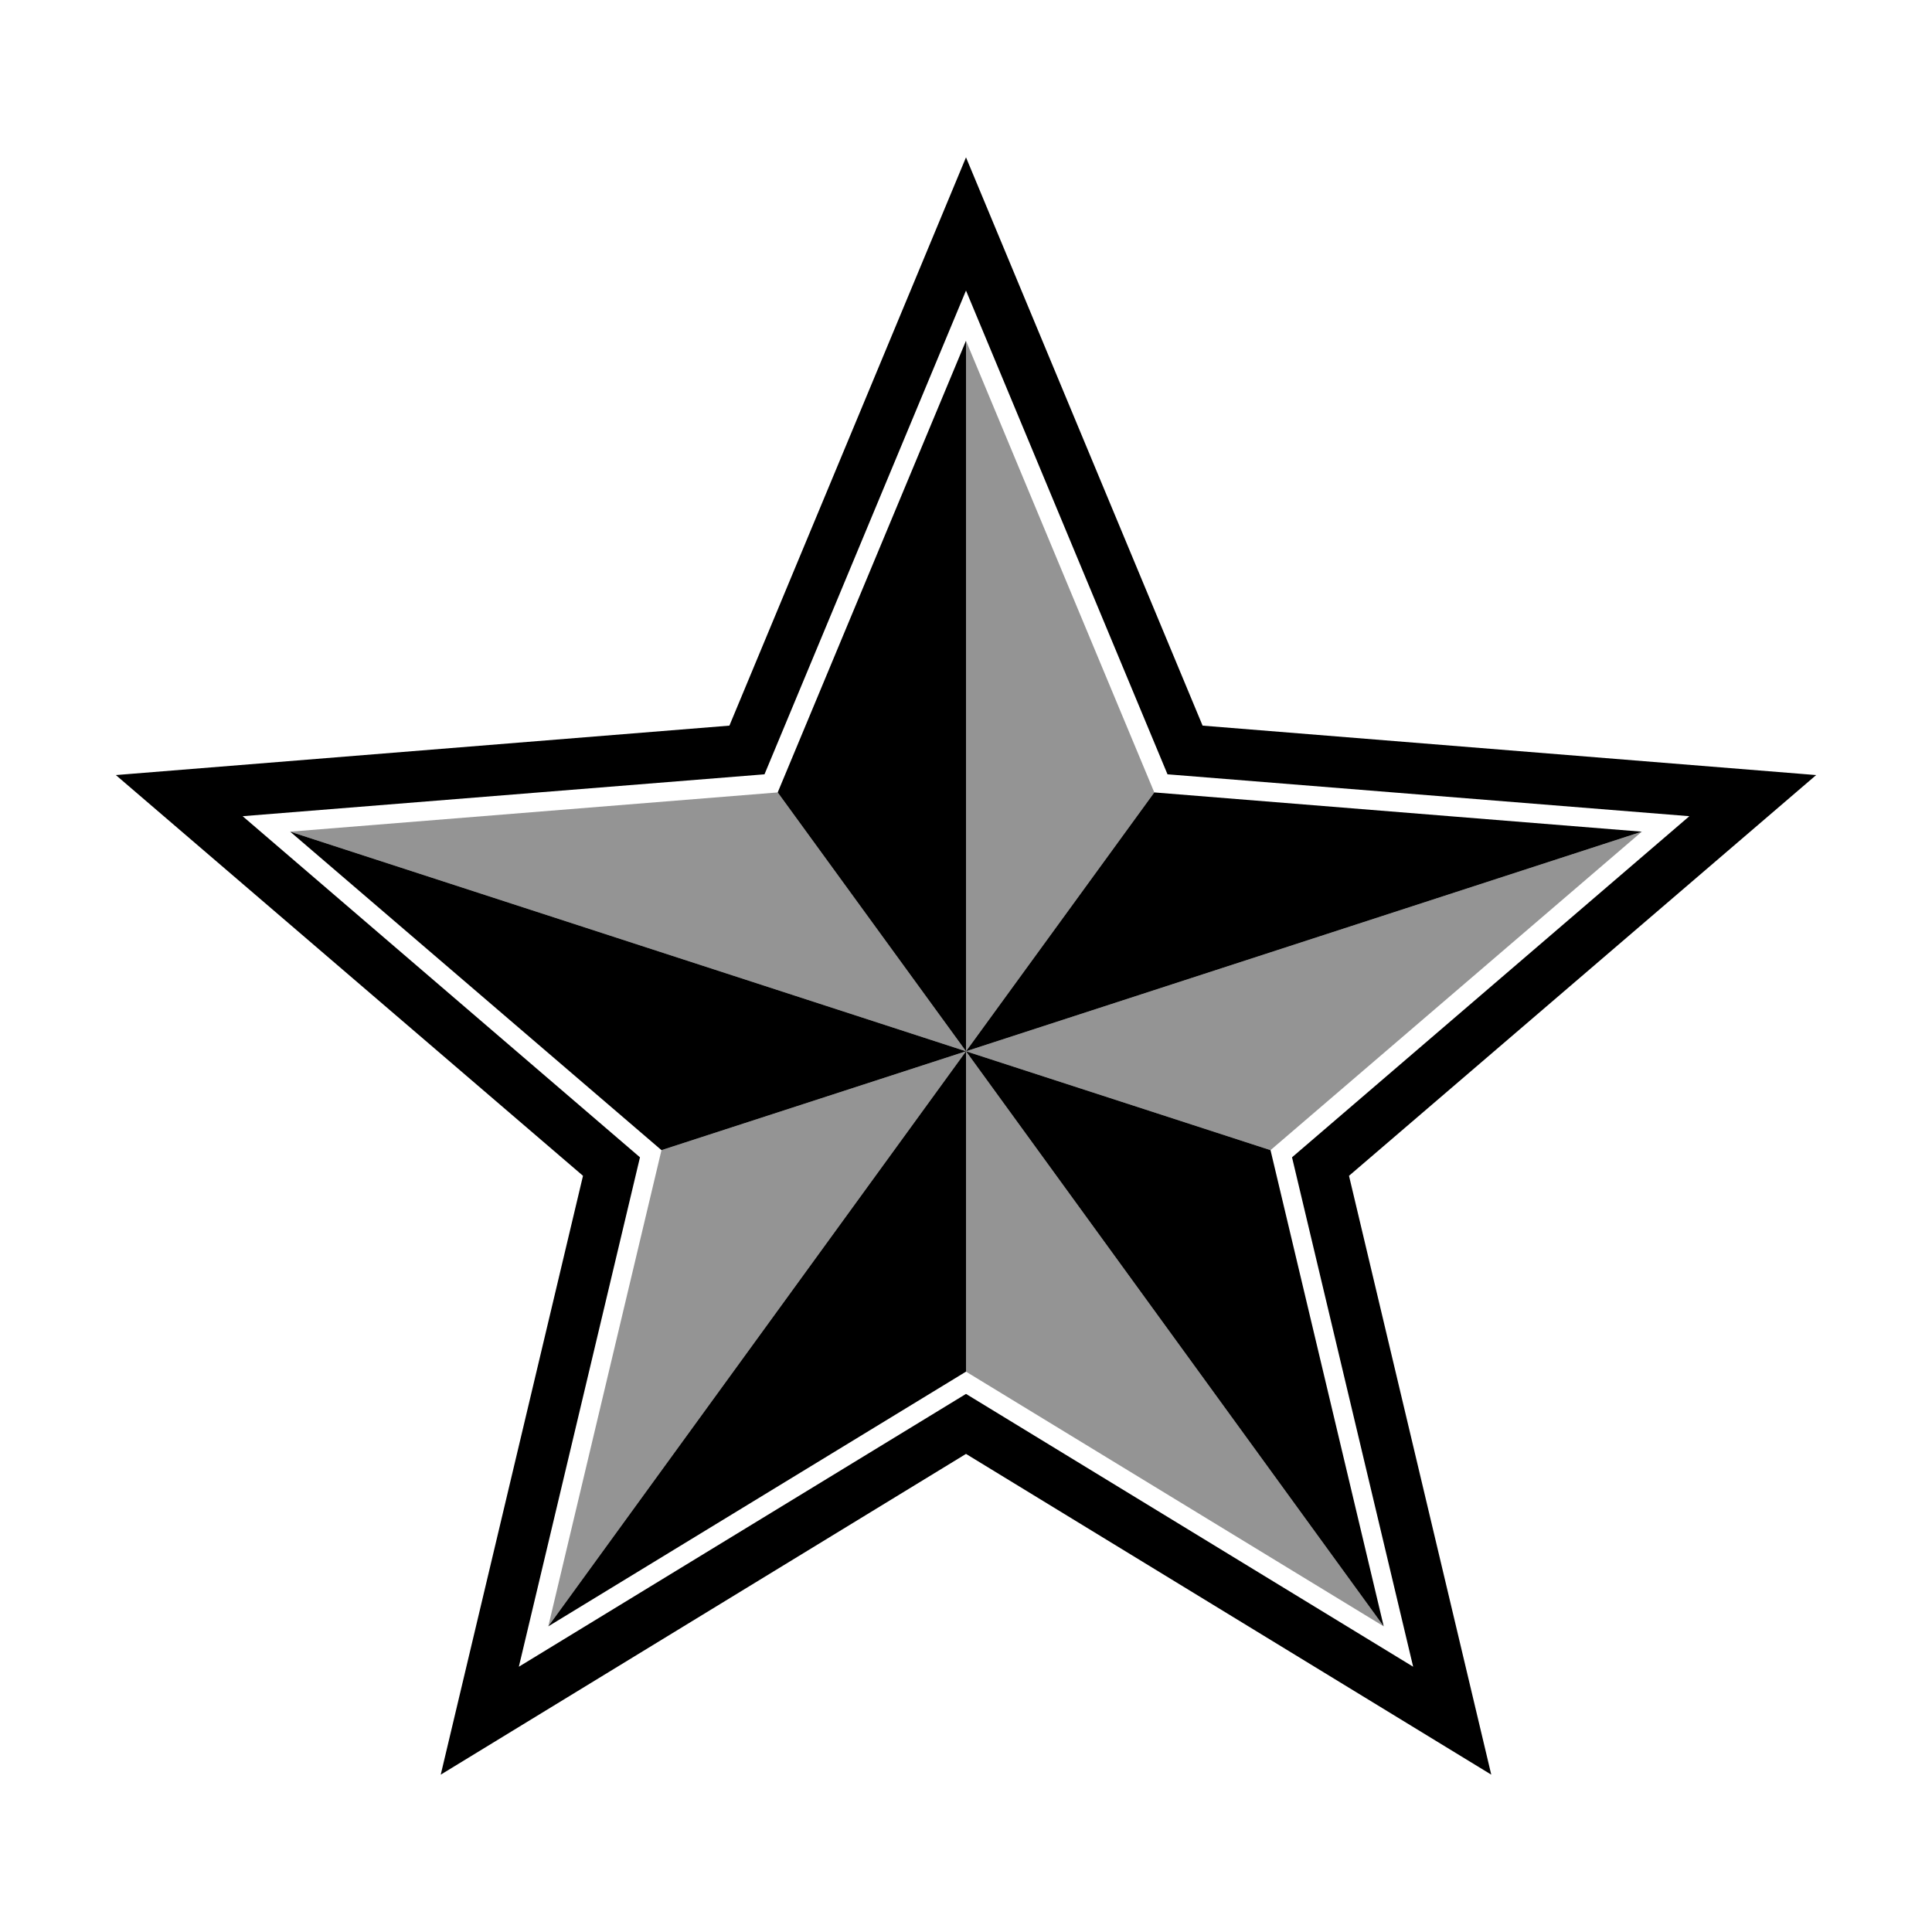
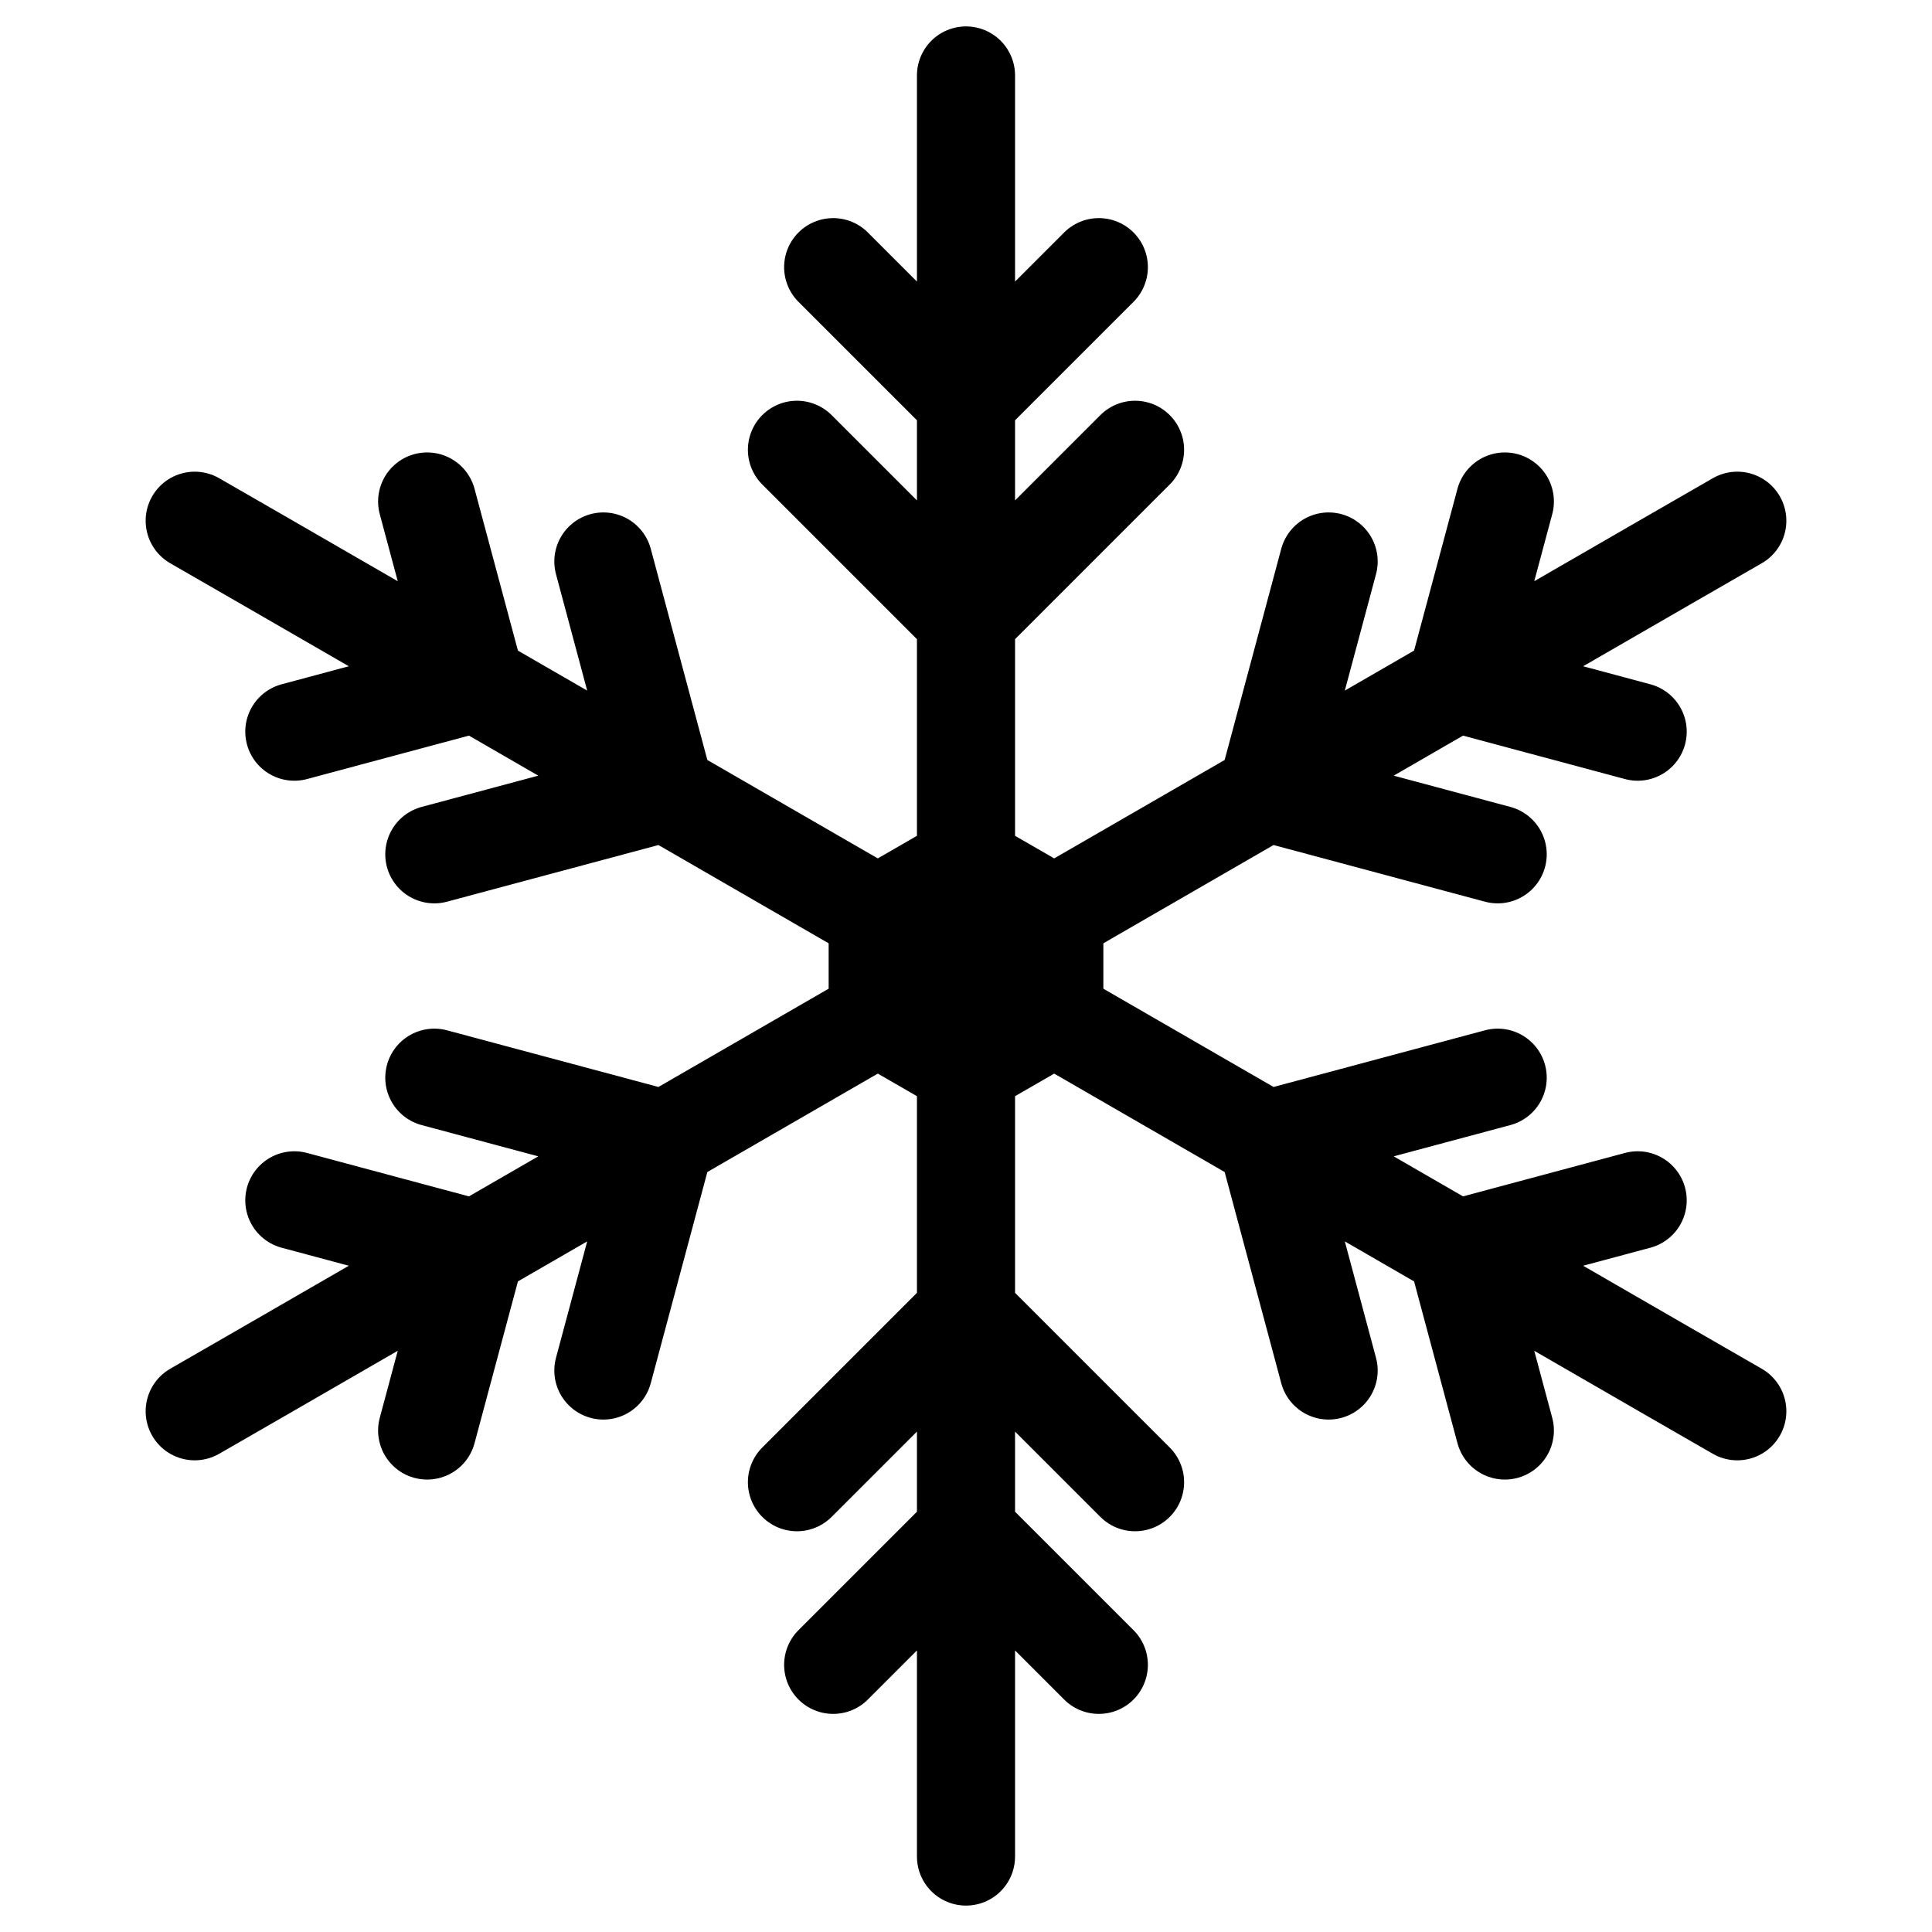
<svg xmlns="http://www.w3.org/2000/svg" viewBox="0 0 512 512">
-   <path fill="currentColor" fill-rule="evenodd" d="M256,41.7 318.7,192.3 481.3,205.4 357.5,311.6 395.2,470.3 256,385.3 116.8,470.3 154.5,311.6 30.7,205.4 193.3,192.3ZM256,77 309.4,205.2 447.7,216.3 342.4,306.7 374.5,441.7 256,369.4 137.5,441.7 169.6,306.7 64.3,216.3 202.6,205.2ZM256,278.6 206.1,210 256,90.3ZM256,278.6 305.9,210 435.1,220.4ZM256,278.6 336.7,304.8 366.7,431ZM256,278.6 256,363.5 145.3,431ZM256,278.6 175.3,304.8 76.9,220.4Z" />
-   <path fill="currentColor" fill-opacity="0.42" fill-rule="evenodd" d="M256,278.6 256,90.3 305.9,210ZM256,278.6 435.1,220.4 336.7,304.8ZM256,278.6 366.7,431 256,363.5ZM256,278.6 145.3,431 175.3,304.8ZM256,278.6 76.9,220.4 206.1,210Z" />
+   <path fill="none" stroke="currentColor" stroke-width="26" stroke-linecap="round" stroke-linejoin="round" d="M256,230 L256,42M256,164 L211.2,119.2M256,164 L300.8,119.2M256,106 L220.8,70.8M256,106 L291.2,70.8M256,42 L256,20M278.5,243 L441.3,149M335.7,210 L352.1,148.8M335.7,210 L396.9,226.4M385.9,181 L398.8,132.9M385.9,181 L434,193.9M441.3,149 L460.4,138M278.5,269 L441.3,363M335.7,302 L396.9,285.6M335.7,302 L352.1,363.2M385.9,331 L434,318.1M385.9,331 L398.8,379.1M441.3,363 L460.4,374M256,282 L256,470M256,348 L300.8,392.8M256,348 L211.2,392.8M256,406 L291.2,441.2M256,406 L220.8,441.2M256,470 L256,492M233.5,269 L70.7,363M176.3,302 L159.9,363.2M176.3,302 L115.1,285.6M126.1,331 L113.2,379.1M126.1,331 L78,318.1M70.7,363 L51.6,374M233.5,243 L70.7,149M176.3,210 L115.1,226.4M176.3,210 L159.9,148.8M126.1,181 L78,193.9M126.1,181 L113.2,132.9M70.7,149 L51.6,138" />
+   <path fill="currentColor" fill-rule="nonzero" d="M256,214 L292.4,235 L292.4,277 L256,298 L219.6,277 L219.6,235Z" />
</svg>
